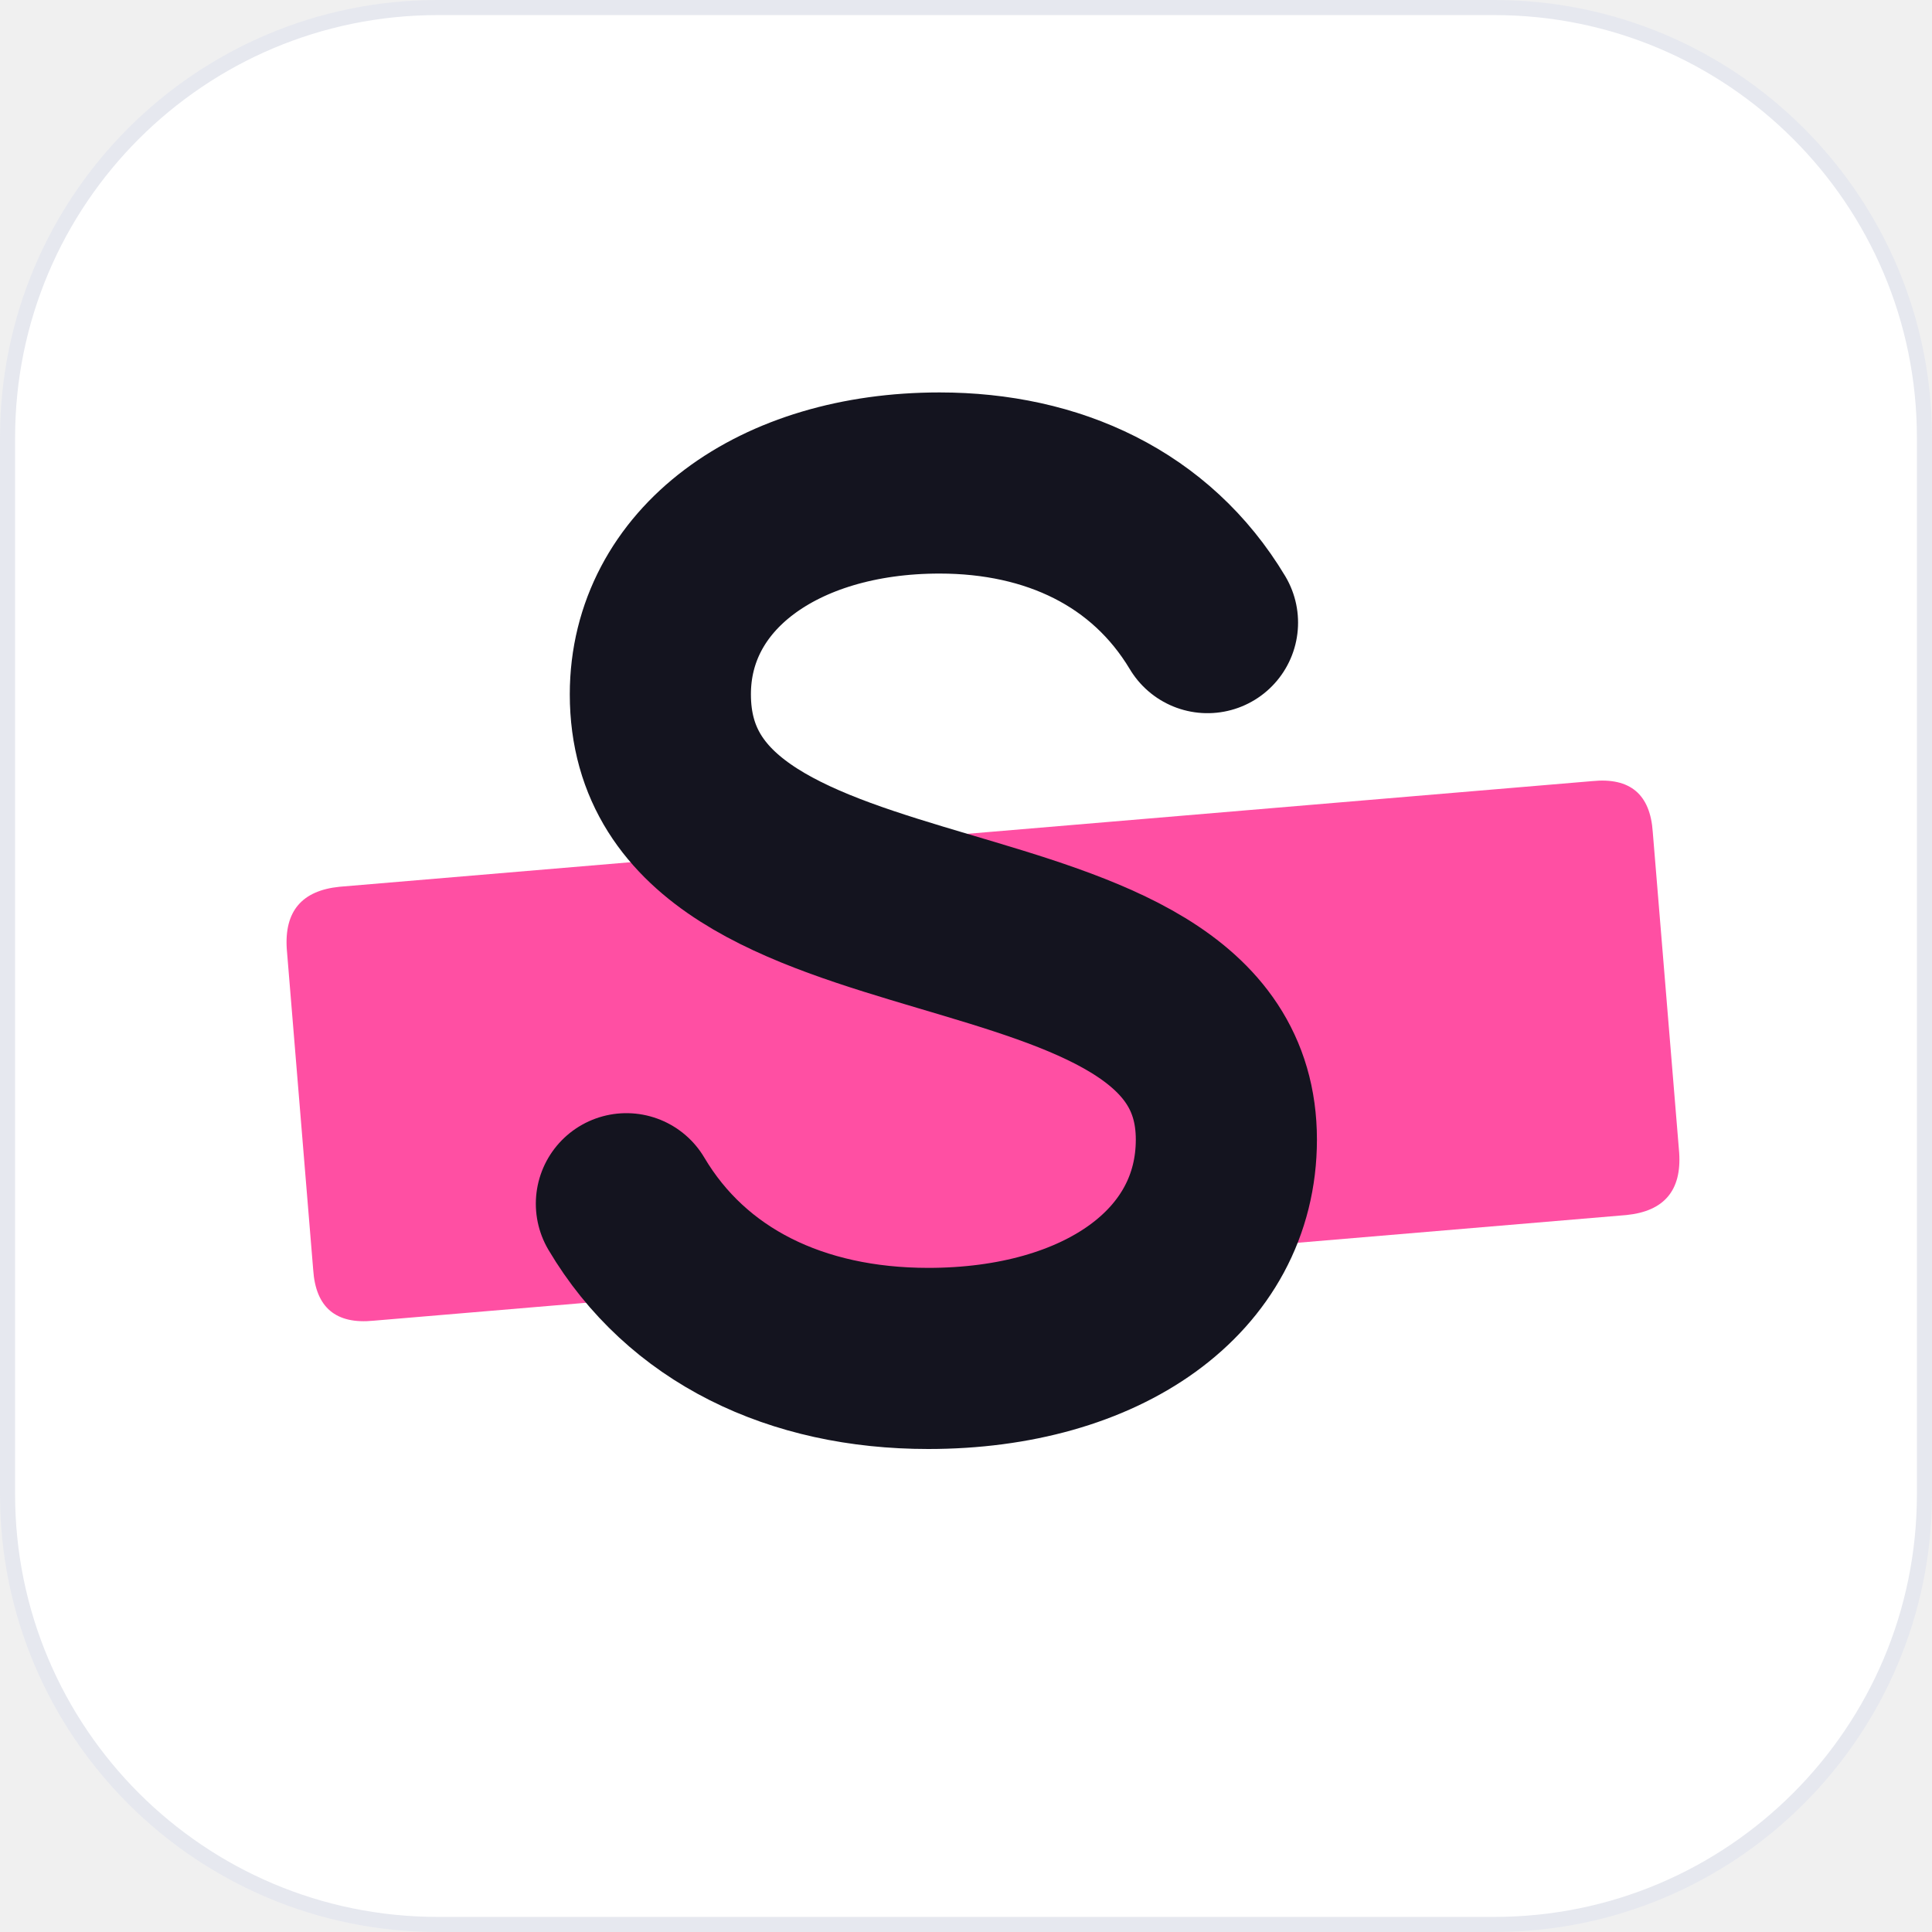
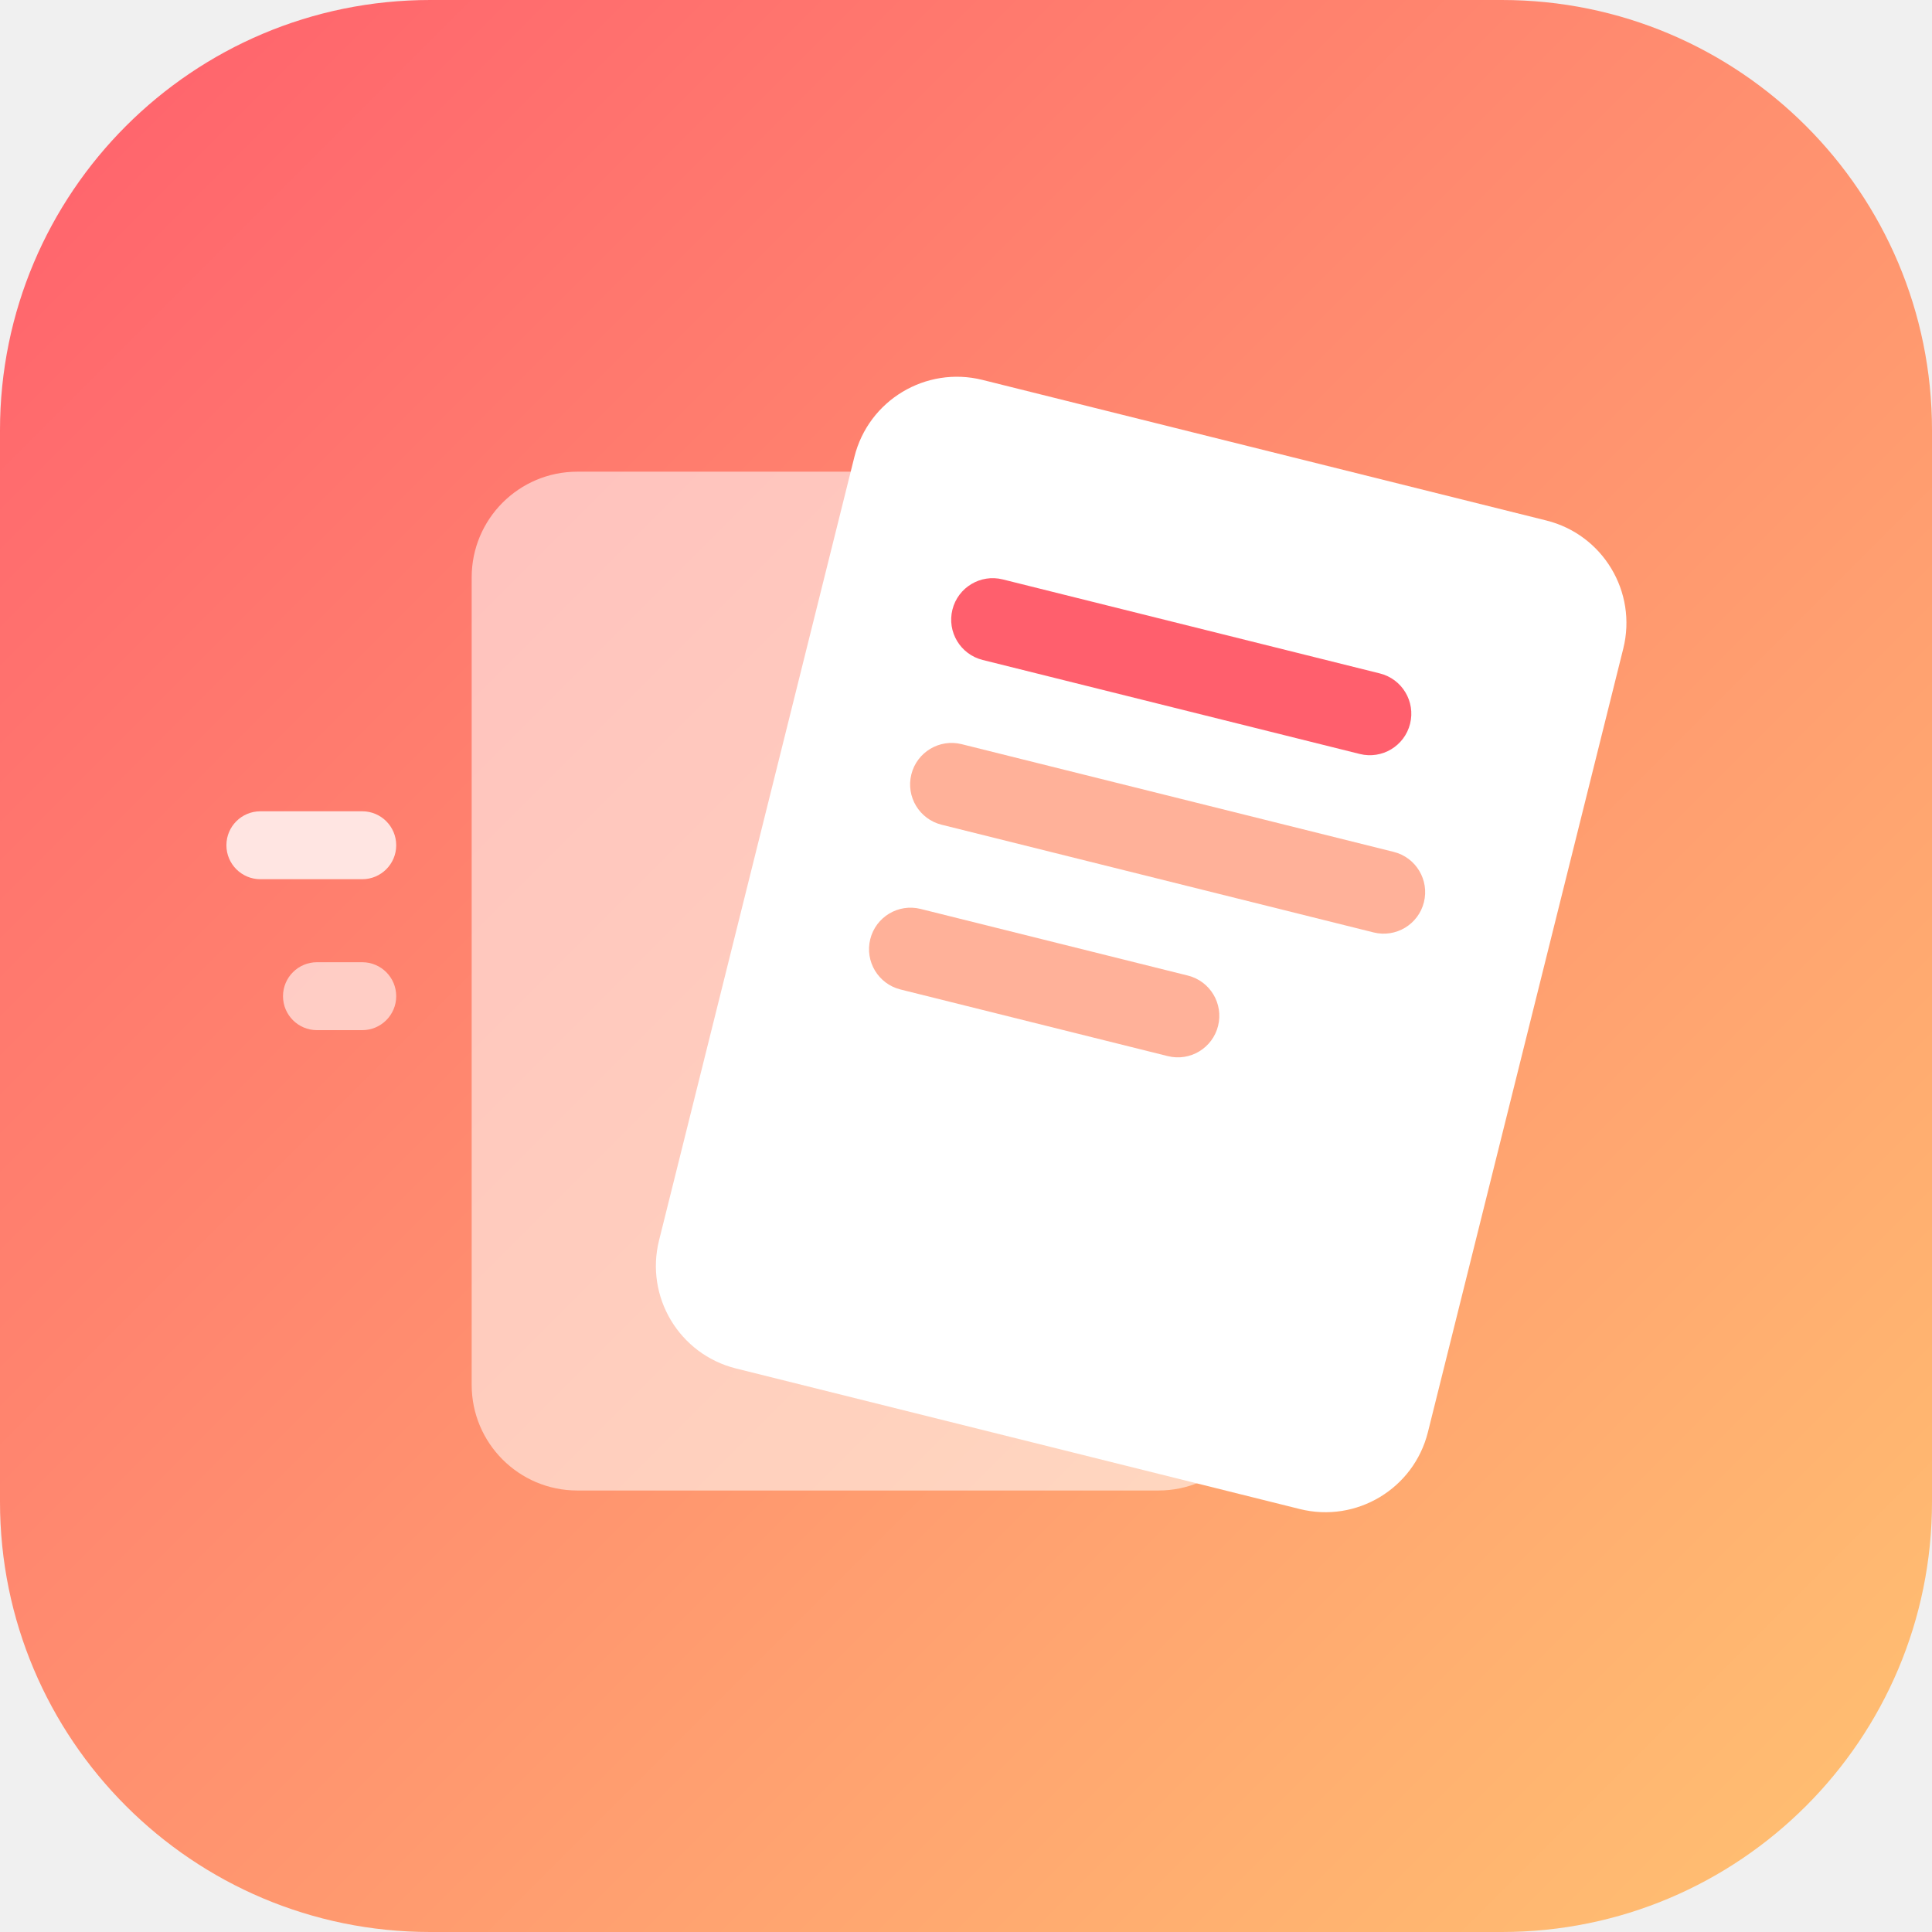
<svg xmlns="http://www.w3.org/2000/svg" viewBox="0 0 1024 1024">
-   <rect x="4" y="4" width="1016" height="1016" rx="228" fill="#ffffff" stroke="#e6e8ef" stroke-width="8" />
-   <path d="M180 470l664-56q30-3 32 27l14 170q2 30-28 33l-664 56q-30 3-32-27l-14-170q-2-30 28-33z" fill="#ff4fa3" />
-   <path d="M640 330c-30-50-82-74-142-74-86 0-148 46-148 112 0 150 300 92 300 236 0 70-66 116-158 116-70 0-128-28-160-82" fill="none" stroke="#14141f" stroke-width="96" stroke-linecap="round" />
+   <defs>
+     <linearGradient id="g" x1="0" y1="0" x2="1" y2="1">
+       <stop offset="0" stop-color="#ff5f6d" />
+       <stop offset="1" stop-color="#ffc371" />
+     </linearGradient>
+   </defs>
+   <rect width="1024" height="1024" rx="228" fill="url(#g)" />
+   <rect x="250" y="250" width="420" height="540" rx="56" fill="#fff" opacity=".55" />
+   <g transform="rotate(14 600 520)">
+     <rect x="390" y="230" width="420" height="540" rx="56" fill="#fff" />
+     <rect x="460" y="330" width="250" height="44" rx="22" fill="#ff5f6d" />
+     <rect x="460" y="420" width="280" height="44" rx="22" fill="#ffb199" />
+     <rect x="460" y="510" width="190" height="44" rx="22" fill="#ffb199" />
+   </g>
+   <rect x="120" y="430" width="90" height="36" rx="18" fill="#fff" opacity=".8" />
+   <rect x="150" y="510" width="60" height="36" rx="18" fill="#fff" opacity=".6" />
</svg>
